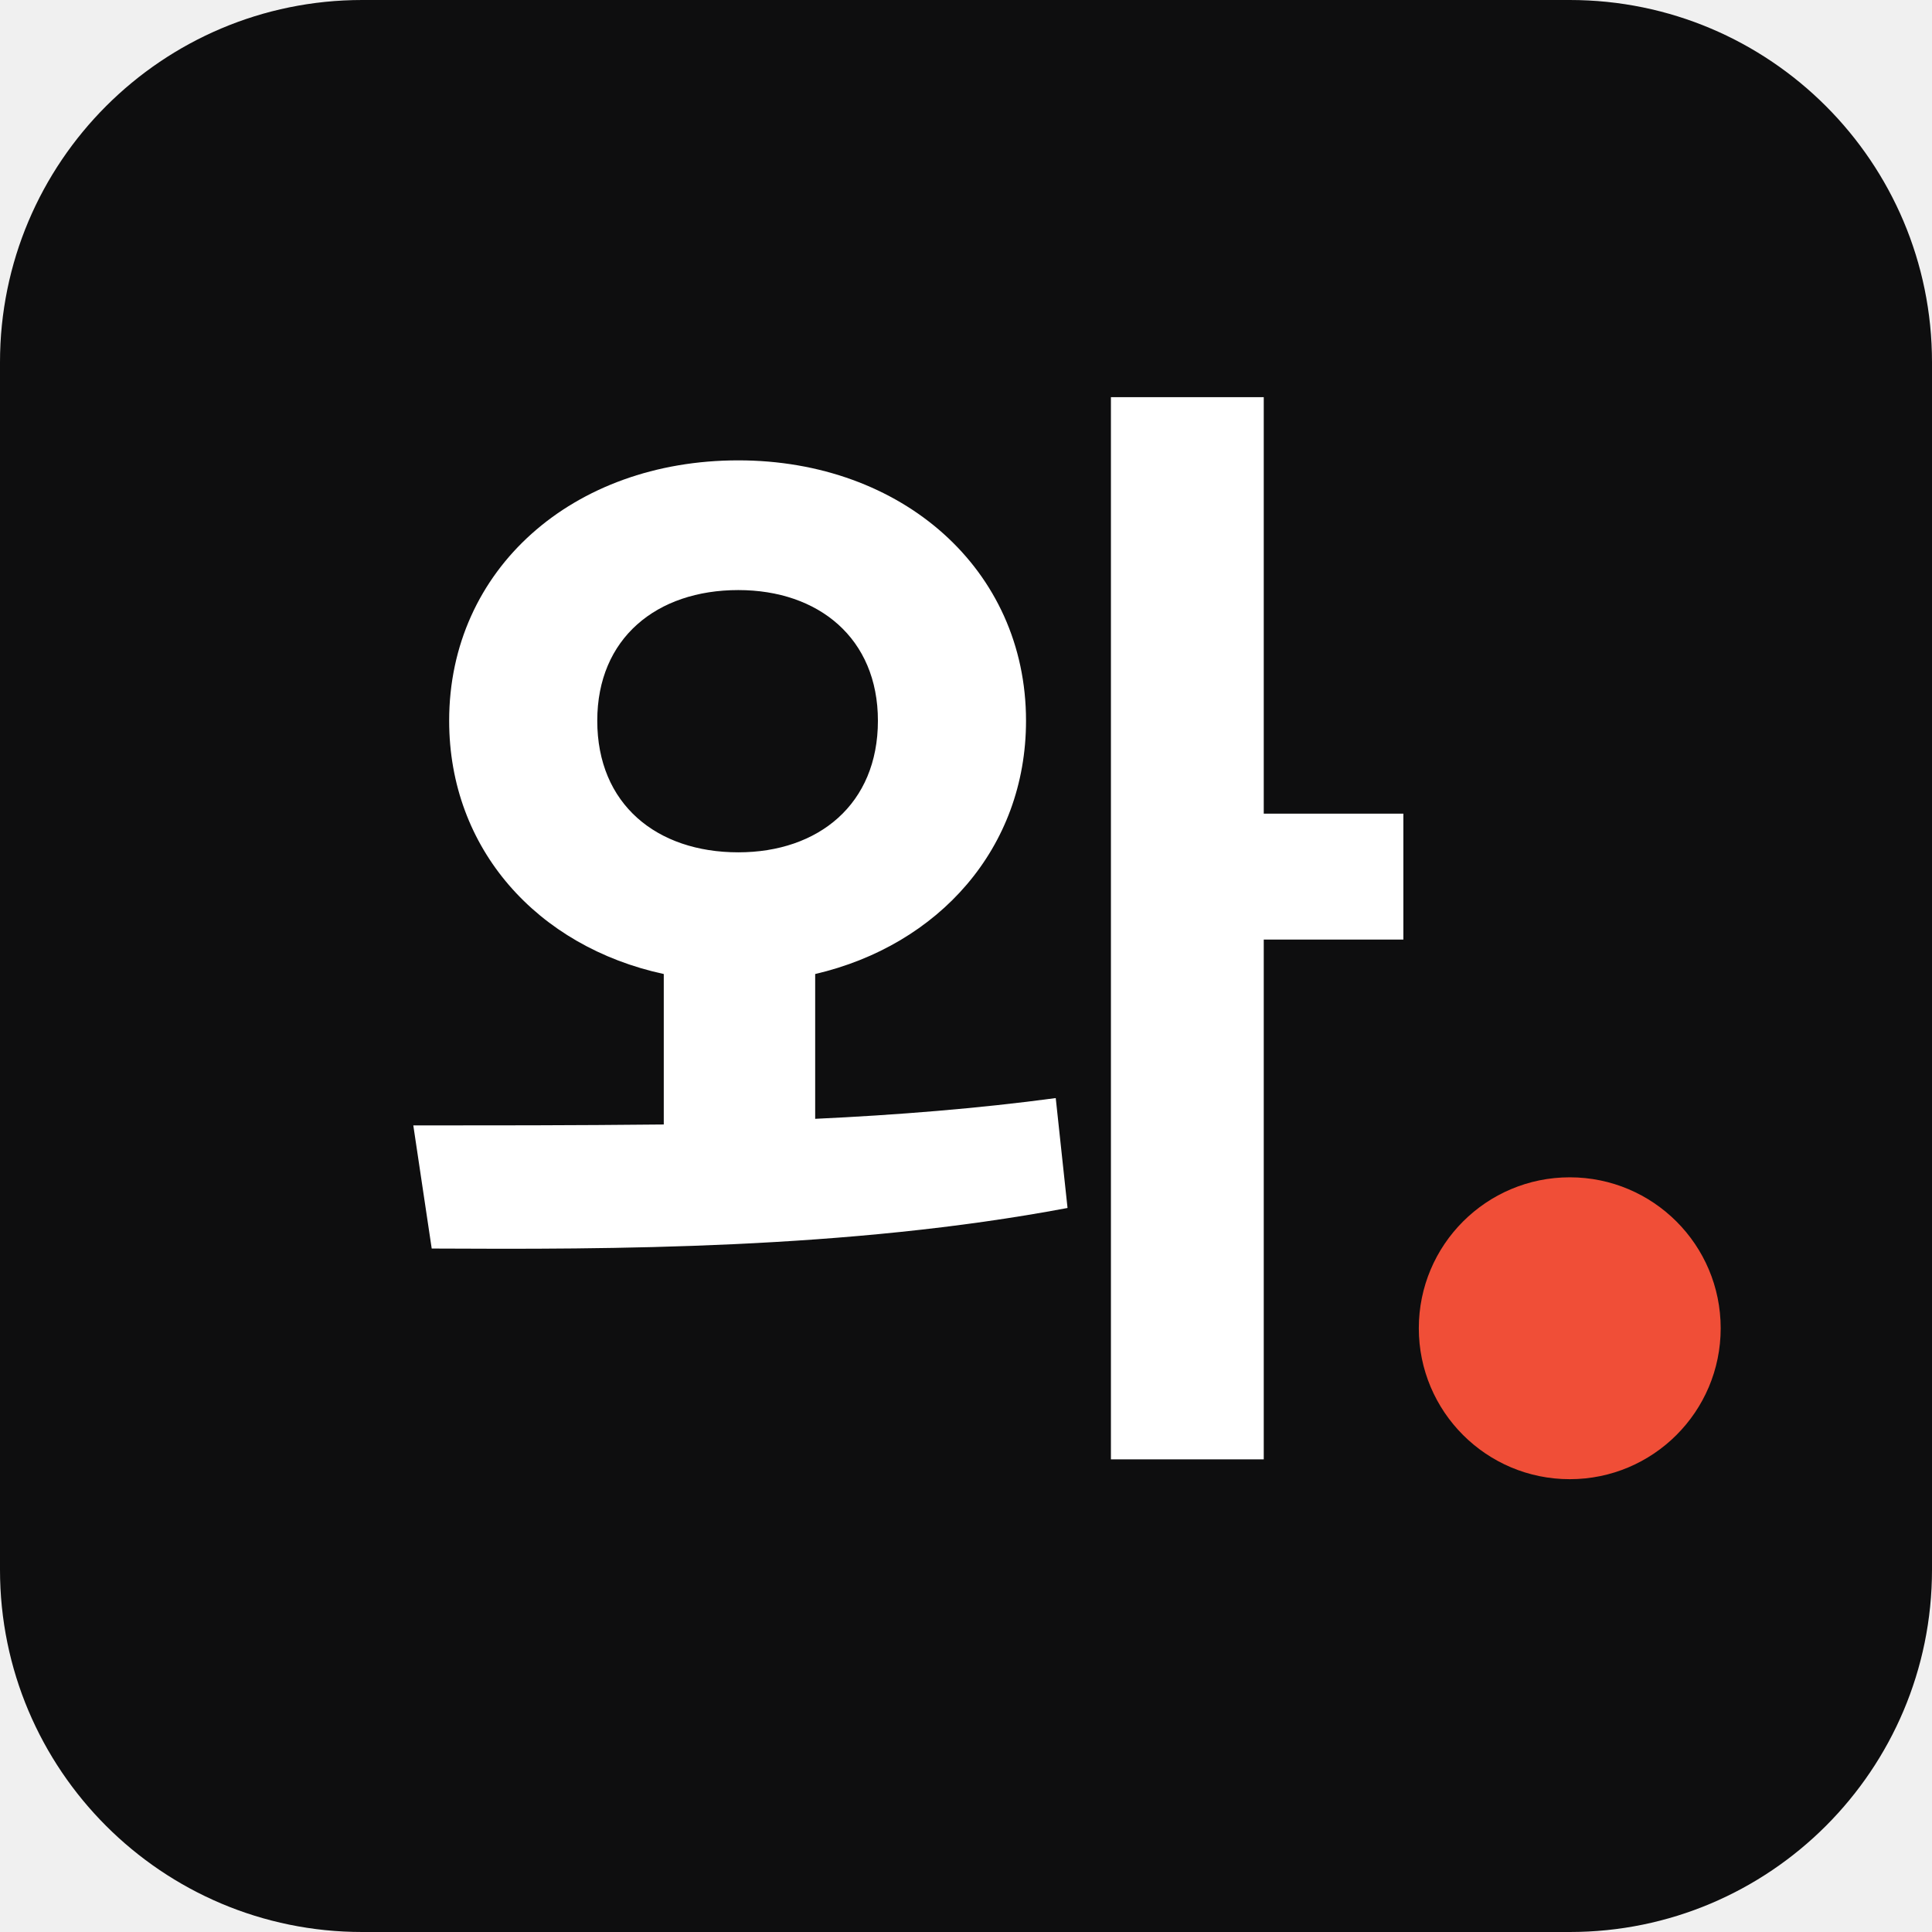
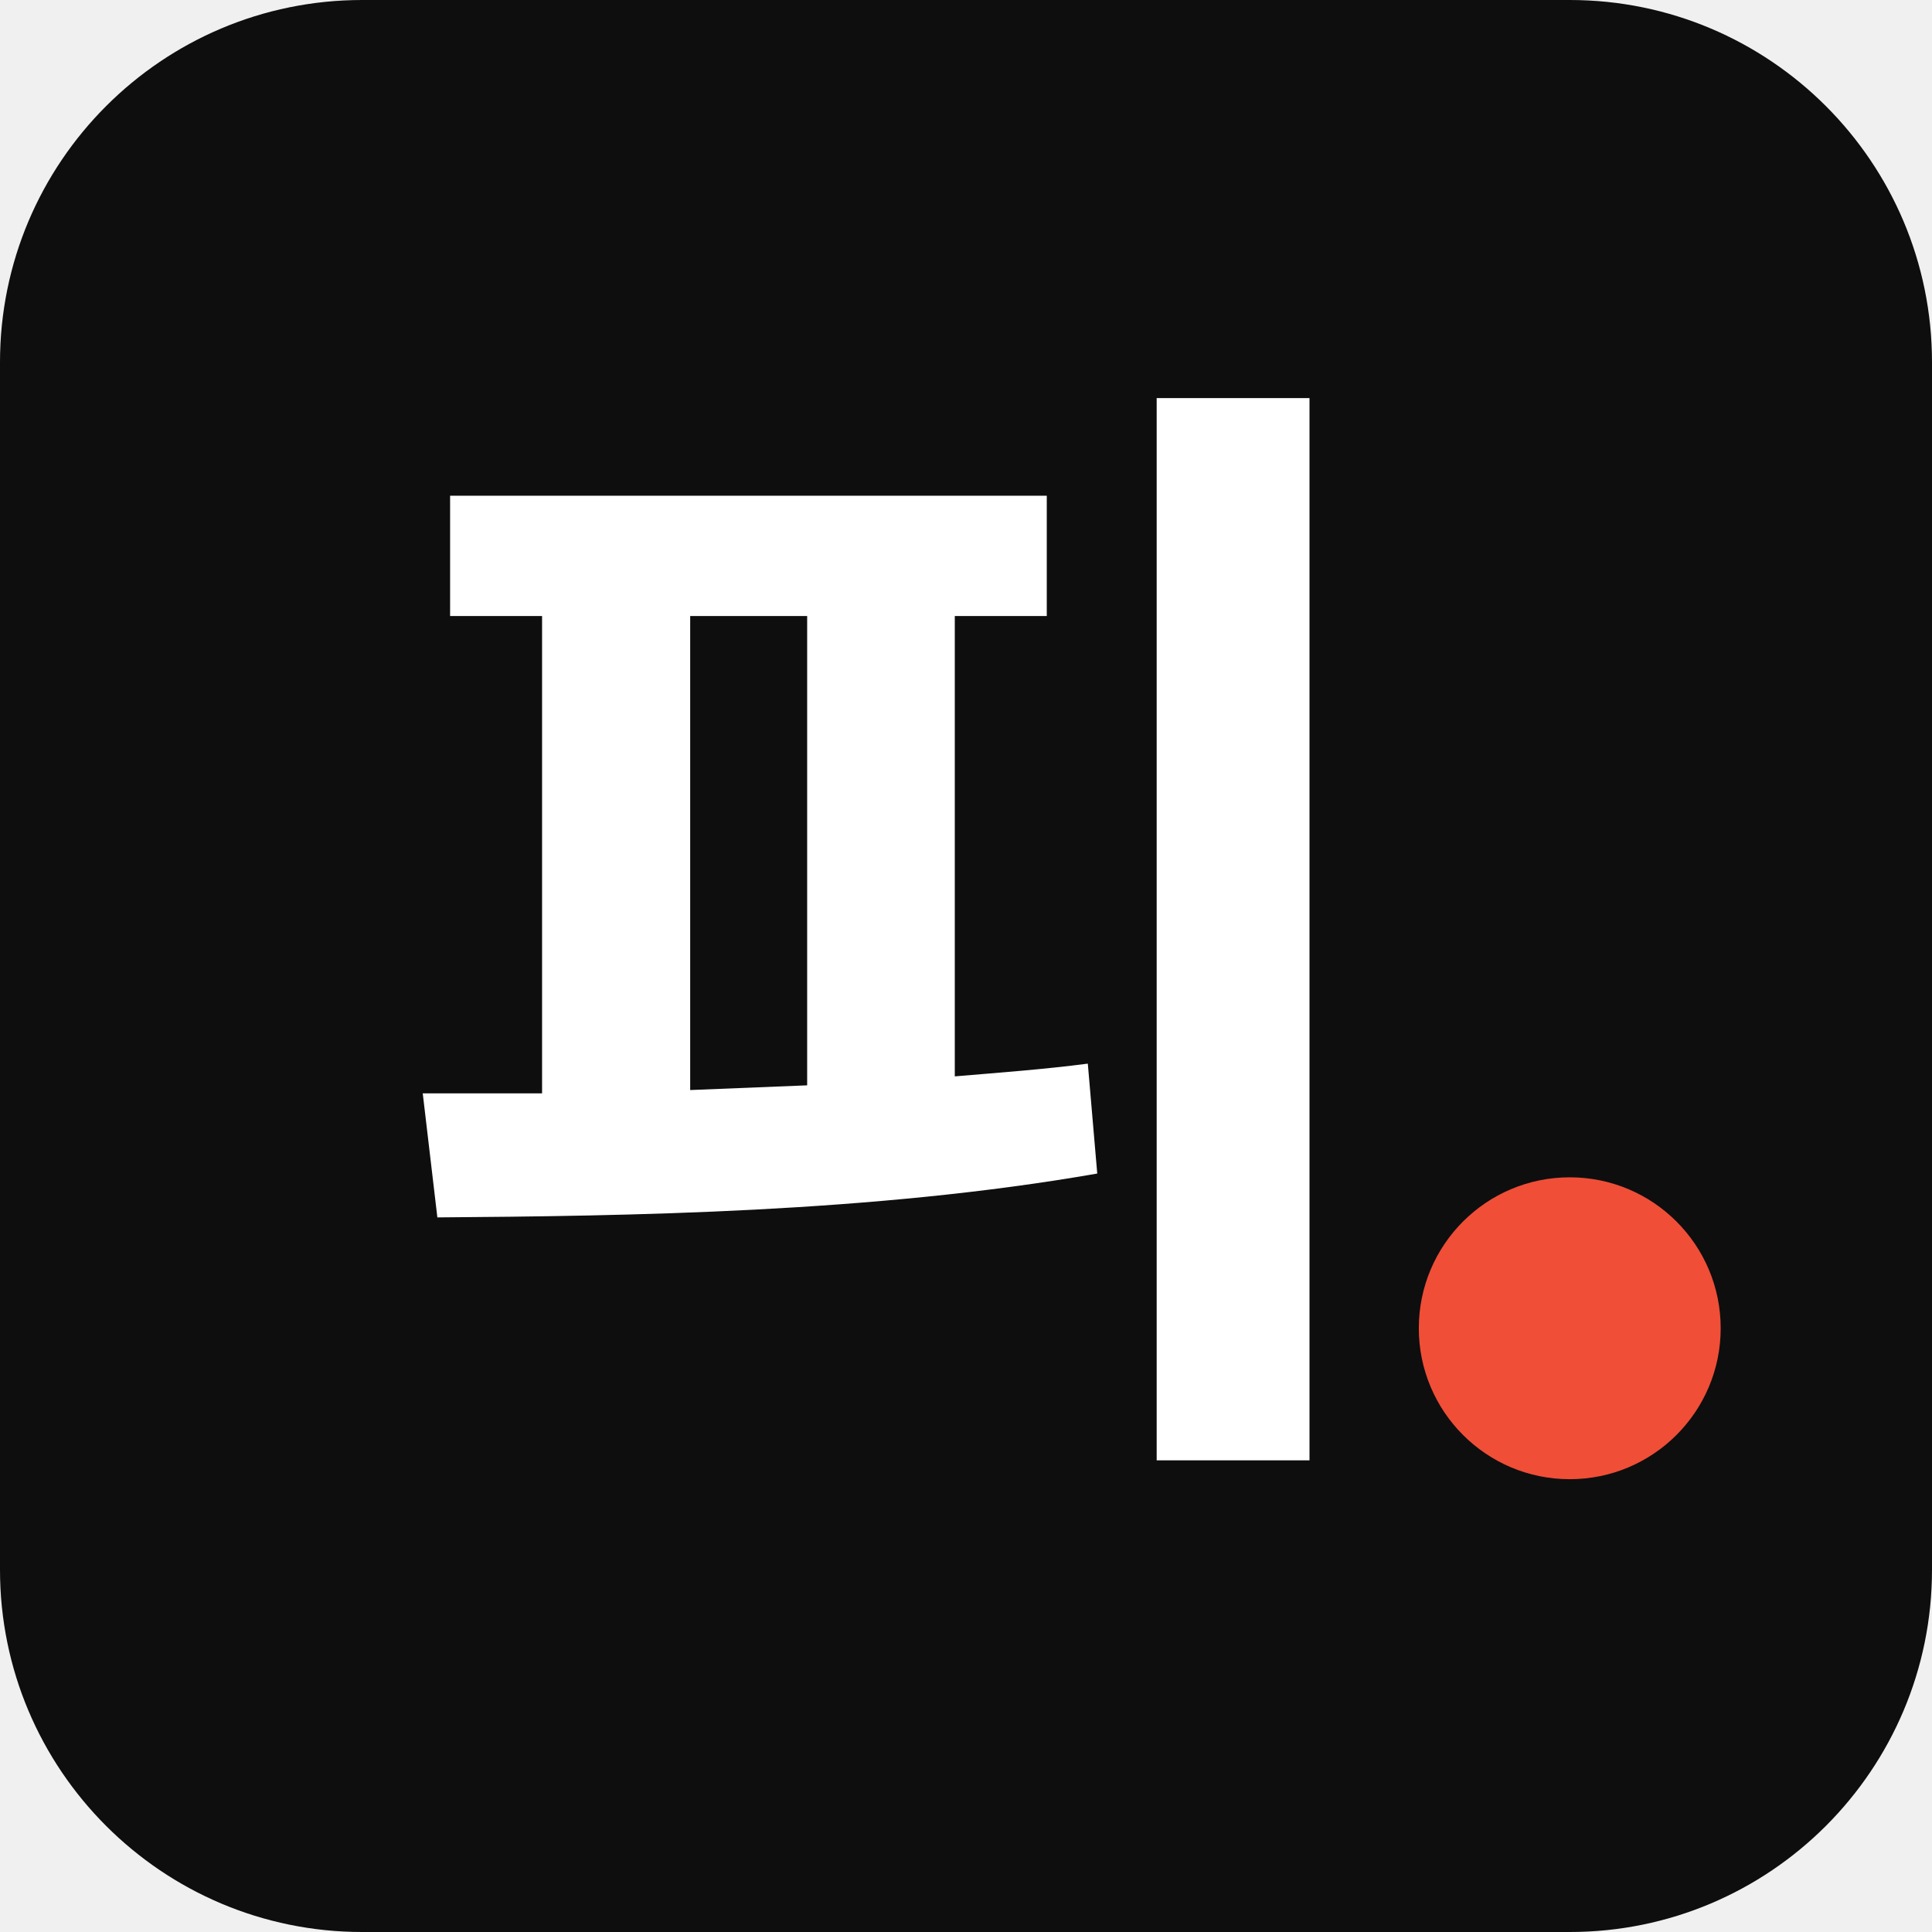
<svg xmlns="http://www.w3.org/2000/svg" viewBox="0 0 64 64">
  <rect width="64" height="64" rx="12" fill="#0E0E0F" />
-   <text x="30" y="45" font-family="-apple-system,BlinkMacSystemFont,'Apple SD Gothic Neo',sans-serif" font-size="38" font-weight="800" fill="#FFFFFF" text-anchor="middle">와</text>
+   <text x="30" y="45" font-family="Pretendard,-apple-system,BlinkMacSystemFont,'Apple SD Gothic Neo','Noto Sans KR',sans-serif" font-size="38" font-weight="800" fill="#FFFFFF" text-anchor="middle">피</text>
  <circle cx="52" cy="44" r="5" fill="#F04E37" />
</svg>
